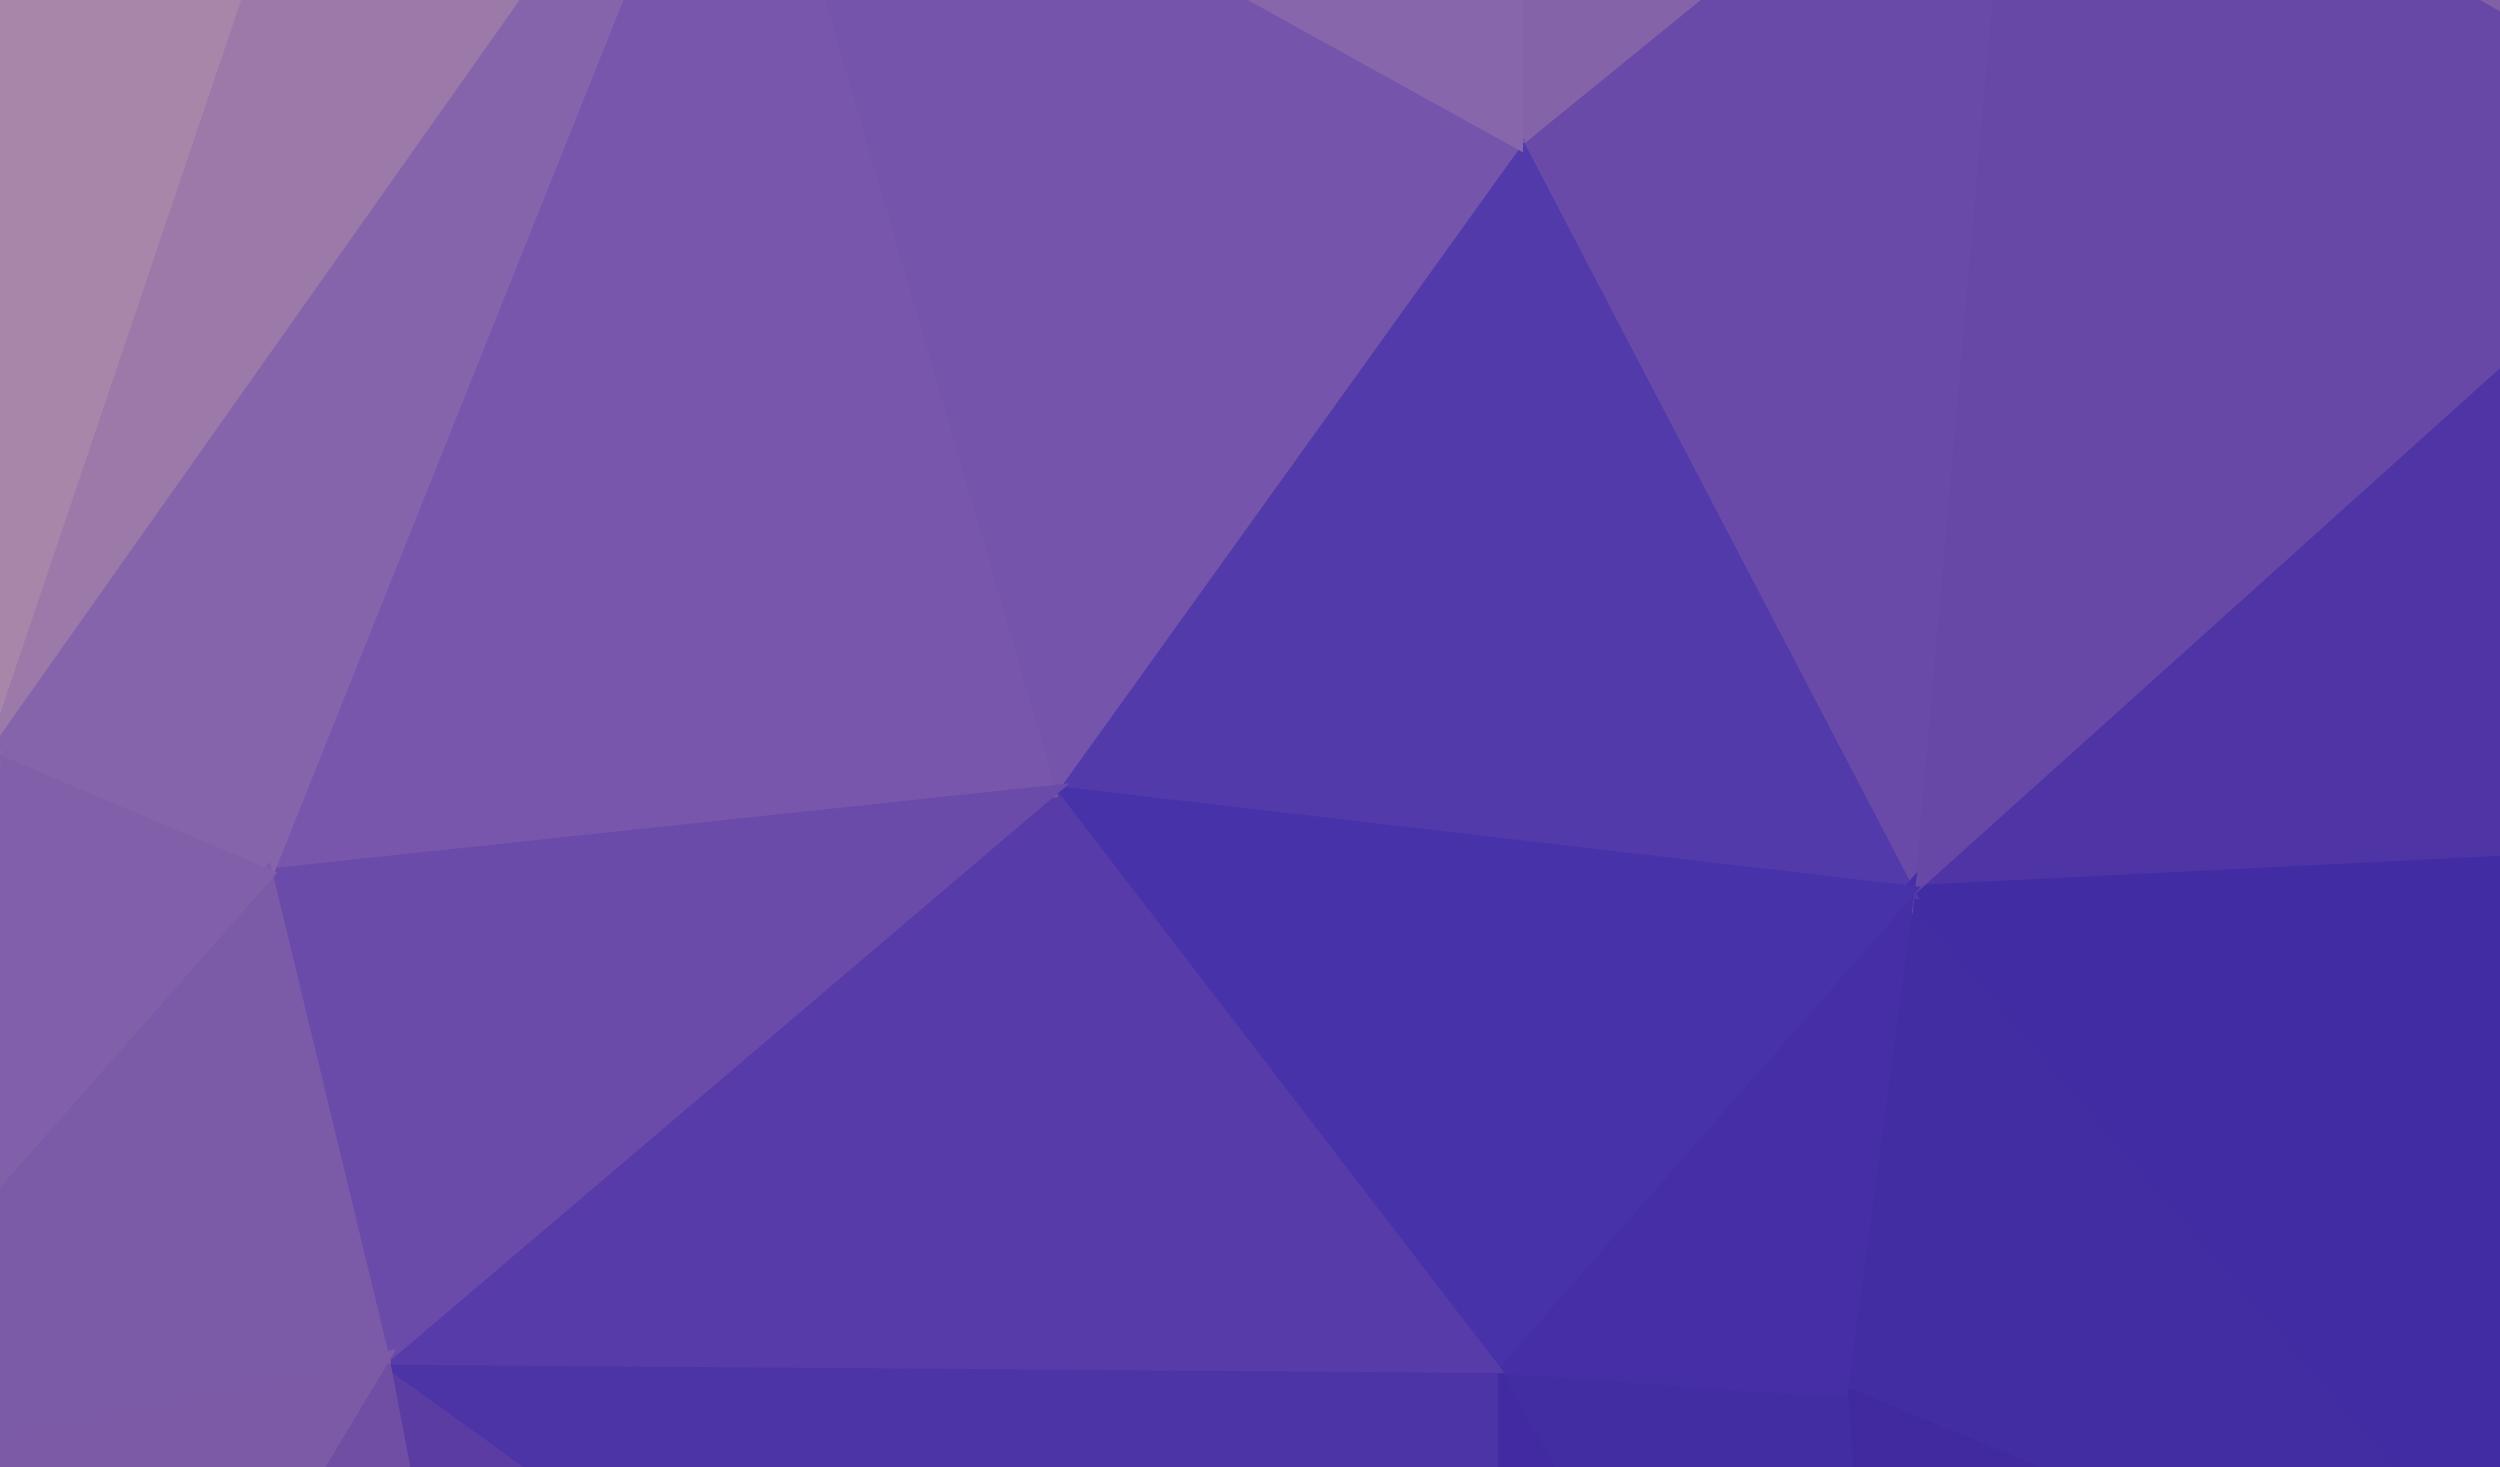
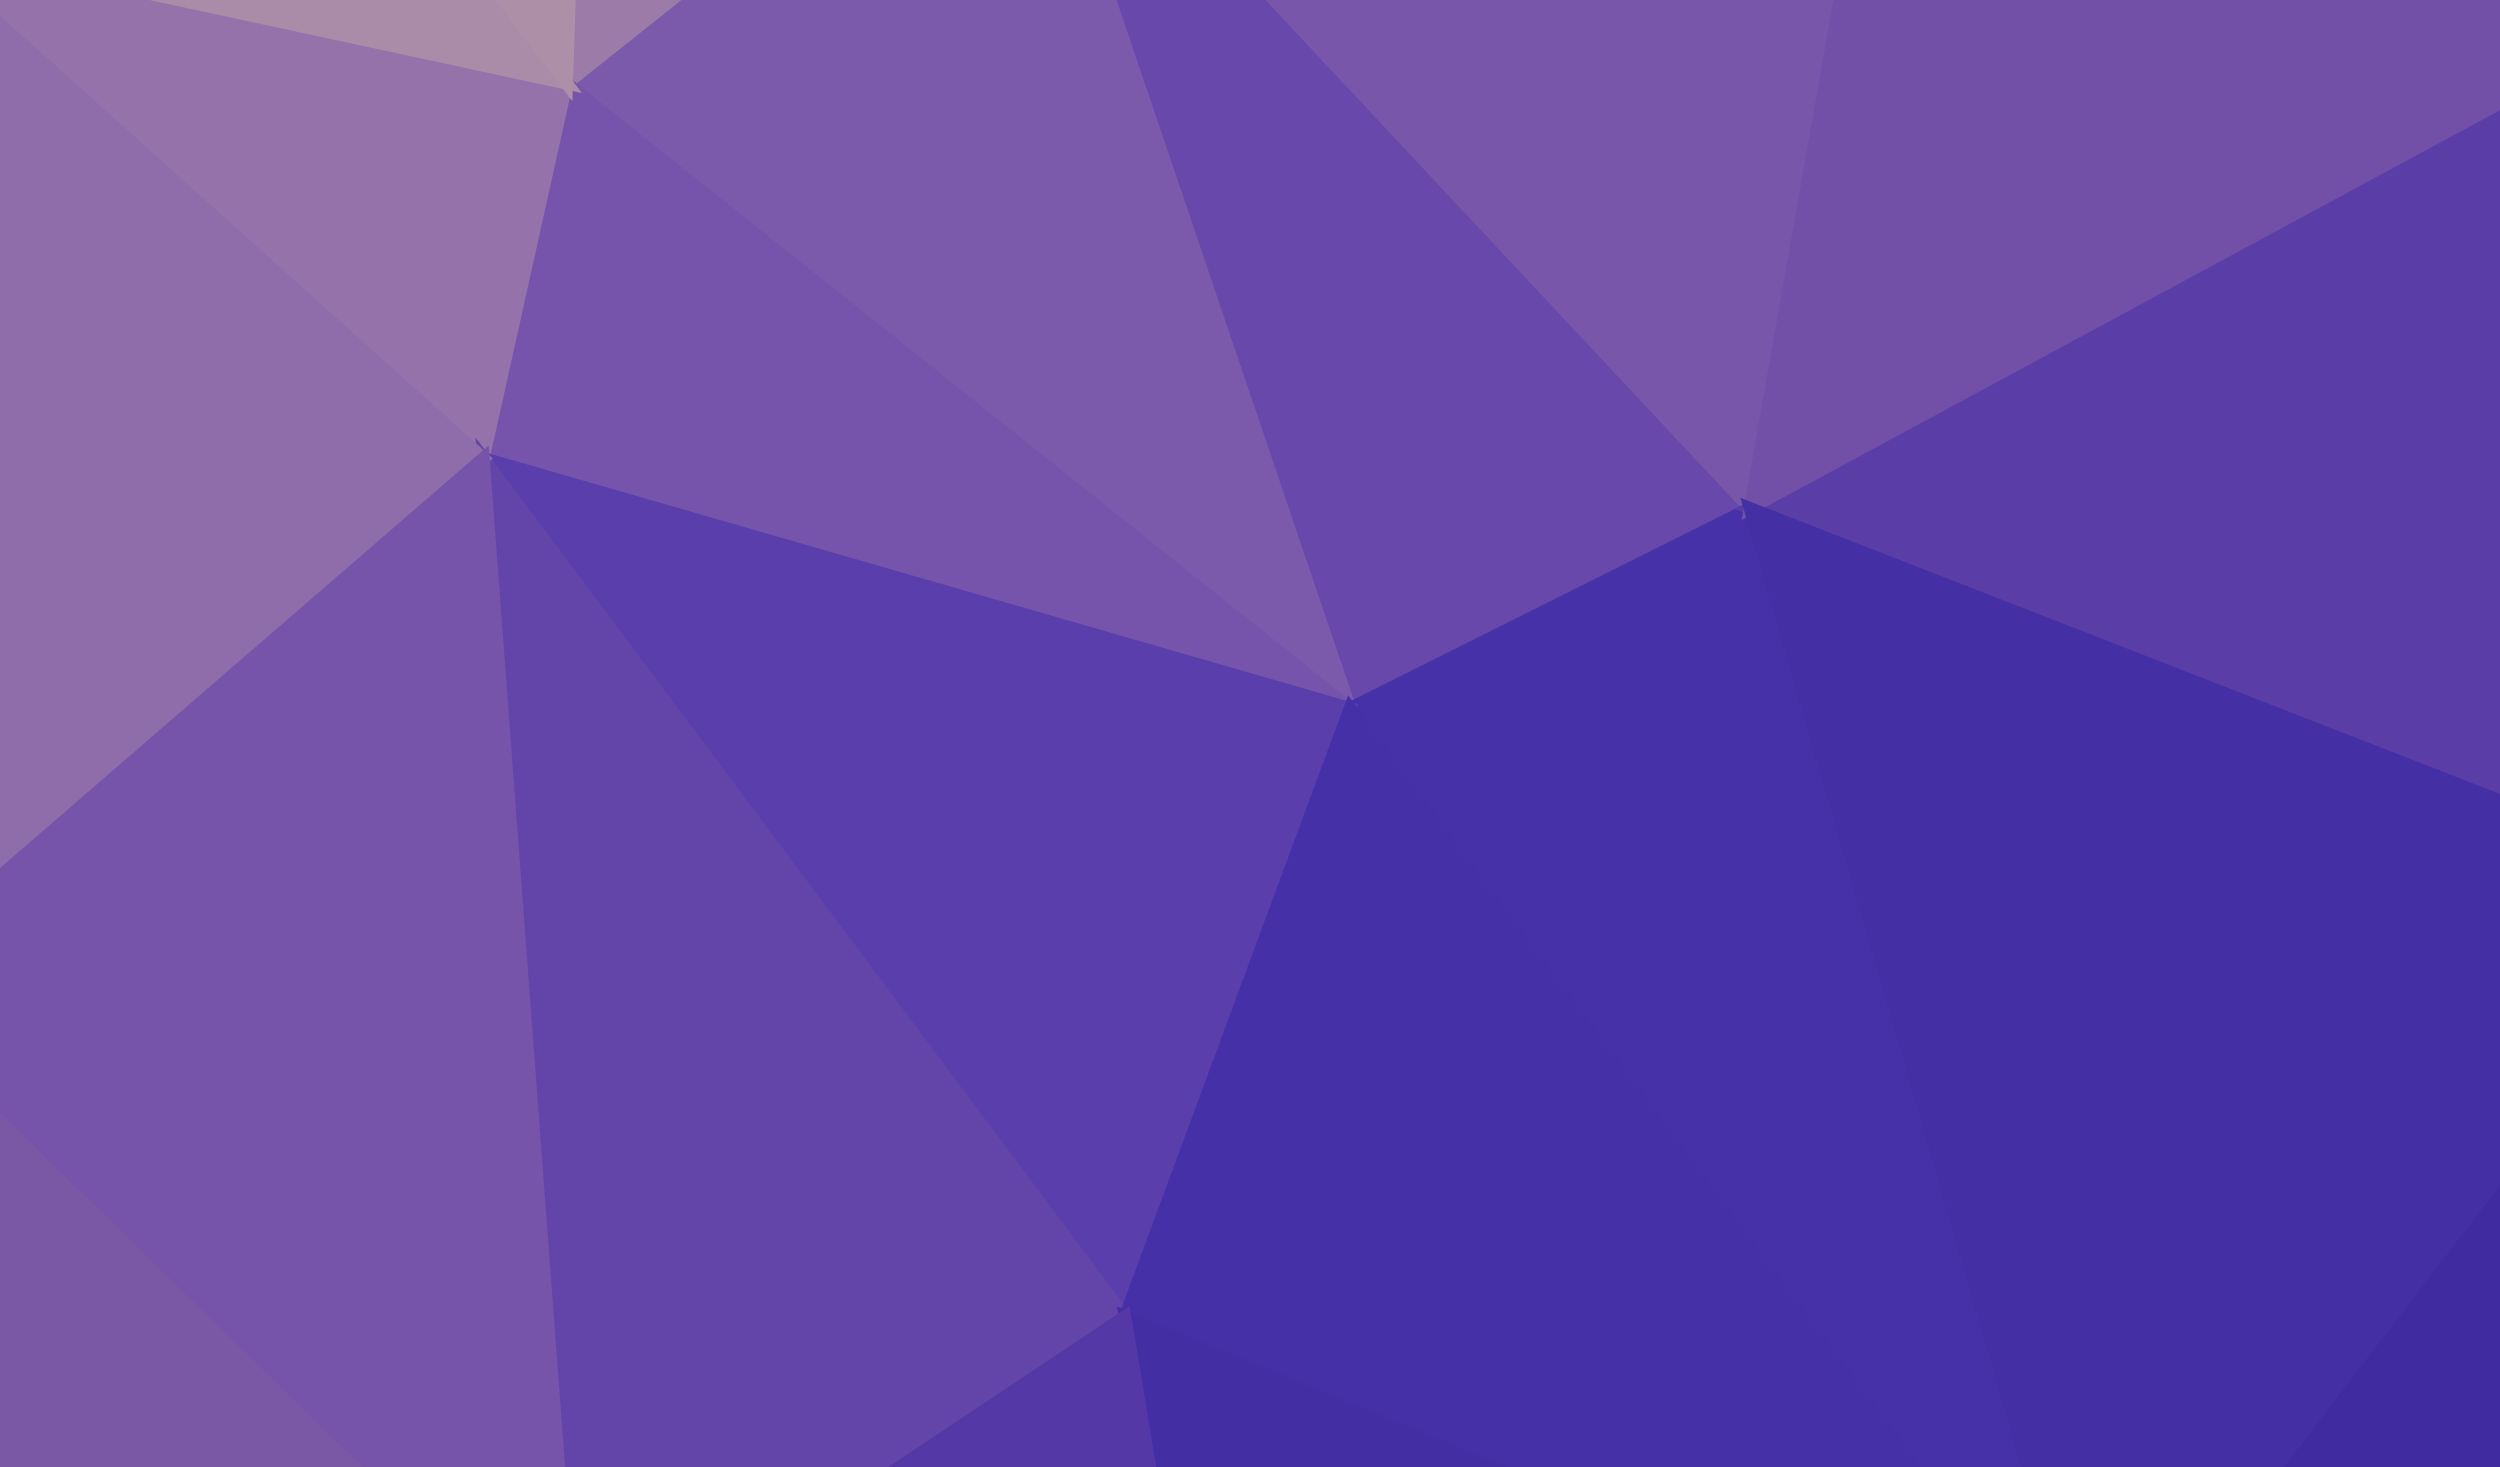
<svg xmlns="http://www.w3.org/2000/svg" width="300" height="176">
-   <path d="M227,249L179,259L389,264Z" fill="#3d279d" stroke="#3d279d" stroke-width="1.51" />
-   <path d="M179,259L70,290L389,264Z" fill="#3e289f" stroke="#3e289f" stroke-width="1.51" />
-   <path d="M-7,-108L236,-109L390,-125Z" fill="#a888a6" stroke="#a888a6" stroke-width="1.51" />
-   <path d="M328,18L349,101L433,-36Z" fill="#6645a2" stroke="#6645a2" stroke-width="1.51" />
-   <path d="M433,-36L349,101L451,119Z" fill="#5236a1" stroke="#5236a1" stroke-width="1.51" />
-   <path d="M349,101L396,191L451,119Z" fill="#3f289e" stroke="#3f289e" stroke-width="1.51" />
-   <path d="M396,191L389,264L451,119Z" fill="#3b259b" stroke="#3b259b" stroke-width="1.51" />
-   <path d="M390,-125L326,-76L433,-36Z" fill="#9472a0" stroke="#9472a0" stroke-width="1.51" />
-   <path d="M326,-76L328,18L433,-36Z" fill="#815ea2" stroke="#815ea2" stroke-width="1.51" />
-   <path d="M336,234L227,249L389,264Z" fill="#3c259b" stroke="#3c259b" stroke-width="1.51" />
-   <path d="M236,-109L326,-76L390,-125Z" fill="#a07fa2" stroke="#a07fa2" stroke-width="1.51" />
-   <path d="M349,101L313,205L396,191Z" fill="#3f289f" stroke="#3f289f" stroke-width="1.51" />
-   <path d="M313,205L336,234L396,191Z" fill="#3c269d" stroke="#3c269d" stroke-width="1.51" />
-   <path d="M336,234L389,264L396,191Z" fill="#3a249a" stroke="#3a249a" stroke-width="1.51" />
-   <path d="M229,107L221,167L313,205Z" fill="#432da3" stroke="#432da3" stroke-width="1.51" />
-   <path d="M326,-76L241,-31L328,18Z" fill="#8260a5" stroke="#8260a5" stroke-width="1.51" />
-   <path d="M328,18L229,107L349,101Z" fill="#4e34a5" stroke="#4e34a5" stroke-width="1.51" />
-   <path d="M229,107L313,205L349,101Z" fill="#422ca3" stroke="#422ca3" stroke-width="1.51" />
-   <path d="M313,205L227,249L336,234Z" fill="#3e279e" stroke="#3e279e" stroke-width="1.51" />
-   <path d="M241,-31L229,107L328,18Z" fill="#6748a7" stroke="#6748a7" stroke-width="1.51" />
-   <path d="M236,-109L241,-31L326,-76Z" fill="#9573a5" stroke="#9573a5" stroke-width="1.51" />
-   <path d="M182,17L229,107L241,-31Z" fill="#694aa9" stroke="#694aa9" stroke-width="1.51" />
-   <path d="M221,167L227,249L313,205Z" fill="#412aa0" stroke="#412aa0" stroke-width="1.51" />
-   <path d="M-7,-108L50,-60L182,-70Z" fill="#b193a7" stroke="#b193a7" stroke-width="1.51" />
-   <path d="M221,167L179,164L227,249Z" fill="#432da3" stroke="#432da3" stroke-width="1.51" />
-   <path d="M179,164L179,259L227,249Z" fill="#422ba2" stroke="#422ba2" stroke-width="1.51" />
-   <path d="M-7,-108L182,-70L236,-109Z" fill="#a687a8" stroke="#a687a8" stroke-width="1.51" />
-   <path d="M236,-109L182,-70L241,-31Z" fill="#9675a7" stroke="#9675a7" stroke-width="1.51" />
-   <path d="M182,-70L182,17L241,-31Z" fill="#8563a9" stroke="#8563a9" stroke-width="1.51" />
-   <path d="M182,17L126,95L229,107Z" fill="#533aab" stroke="#533aab" stroke-width="1.51" />
-   <path d="M179,164L221,167L229,107Z" fill="#462fa6" stroke="#462fa6" stroke-width="1.51" />
-   <path d="M126,95L179,164L229,107Z" fill="#4832a9" stroke="#4832a9" stroke-width="1.51" />
-   <path d="M46,163L70,290L179,259Z" fill="#5a3ca3" stroke="#5a3ca3" stroke-width="1.51" />
-   <path d="M46,163L179,259L179,164Z" fill="#4d34a6" stroke="#4d34a6" stroke-width="1.51" />
-   <path d="M88,-35L126,95L182,17Z" fill="#7554ab" stroke="#7554ab" stroke-width="1.51" />
-   <path d="M50,-60L88,-35L182,-70Z" fill="#9f7fa9" stroke="#9f7fa9" stroke-width="1.51" />
-   <path d="M88,-35L182,17L182,-70Z" fill="#8866ab" stroke="#8866ab" stroke-width="1.51" />
-   <path d="M126,95L46,163L179,164Z" fill="#573ba9" stroke="#573ba9" stroke-width="1.51" />
-   <path d="M-2,243L-140,239L70,290Z" fill="#825fa1" stroke="#825fa1" stroke-width="1.51" />
-   <path d="M88,-35L32,105L126,95Z" fill="#7856ab" stroke="#7856ab" stroke-width="1.51" />
-   <path d="M32,105L46,163L126,95Z" fill="#6a4baa" stroke="#6a4baa" stroke-width="1.51" />
-   <path d="M-52,-22L-1,91L50,-60Z" fill="#a687a9" stroke="#a687a9" stroke-width="1.51" />
-   <path d="M46,163L-2,243L70,290Z" fill="#704ea3" stroke="#704ea3" stroke-width="1.51" />
-   <path d="M50,-60L-1,91L88,-35Z" fill="#9b7aaa" stroke="#9b7aaa" stroke-width="1.51" />
-   <path d="M-1,91L32,105L88,-35Z" fill="#8564ab" stroke="#8564ab" stroke-width="1.51" />
-   <path d="M32,105L-34,180L46,163Z" fill="#7b5aa7" stroke="#7b5aa7" stroke-width="1.51" />
-   <path d="M-34,180L-2,243L46,163Z" fill="#7d5aa5" stroke="#7d5aa5" stroke-width="1.51" />
-   <path d="M-7,-108L-52,-22L50,-60Z" fill="#bfa5a5" stroke="#bfa5a5" stroke-width="1.51" />
-   <path d="M-1,91L-34,180L32,105Z" fill="#8260a9" stroke="#8260a9" stroke-width="1.51" />
-   <path d="M-118,-95L-52,-22L-7,-108Z" fill="#d1bca2" stroke="#d1bca2" stroke-width="1.51" />
-   <path d="M-34,180L-102,200L-2,243Z" fill="#8b69a3" stroke="#8b69a3" stroke-width="1.51" />
-   <path d="M-102,200L-140,239L-2,243Z" fill="#9472a1" stroke="#9472a1" stroke-width="1.51" />
-   <path d="M-110,109L-34,180L-1,91Z" fill="#906fa7" stroke="#906fa7" stroke-width="1.51" />
-   <path d="M-52,-22L-110,109L-1,91Z" fill="#9f7fa9" stroke="#9f7fa9" stroke-width="1.51" />
-   <path d="M-118,-95L-110,-35L-52,-22Z" fill="#d1bda3" stroke="#d1bda3" stroke-width="1.51" />
-   <path d="M-110,-35L-110,109L-52,-22Z" fill="#b99da6" stroke="#b99da6" stroke-width="1.51" />
-   <path d="M-110,109L-102,200L-34,180Z" fill="#9876a5" stroke="#9876a5" stroke-width="1.51" />
-   <path d="M-110,109L-140,239L-102,200Z" fill="#a180a3" stroke="#a180a3" stroke-width="1.51" />
-   <path d="M-118,-95L-140,239L-110,-35Z" fill="#ba9fa6" stroke="#ba9fa6" stroke-width="1.51" />
-   <path d="M-110,-35L-140,239L-110,109Z" fill="#a586a8" stroke="#a586a8" stroke-width="1.51" />
+   <path d="M162,85L210,61L122,-33Z" fill="#6849ab" stroke="#6849ab" stroke-width="1.51" />
+   <path d="M210,61L225,-24L122,-33Z" fill="#7857aa" stroke="#7857aa" stroke-width="1.51" />
+   <path d="M122,-33L68,10L162,85Z" fill="#7c5aab" stroke="#7c5aab" stroke-width="1.51" />
+   <path d="M225,-24L152,-77L122,-33Z" fill="#8e6caa" stroke="#8e6caa" stroke-width="1.51" />
+   <path d="M122,-33L71,-79L68,10Z" fill="#9c7ba9" stroke="#9c7ba9" stroke-width="1.51" />
+   <path d="M68,10L58,55L162,85Z" fill="#7654ab" stroke="#7654ab" stroke-width="1.51" />
+   <path d="M68,10L-11,-7L58,55Z" fill="#9573aa" stroke="#9573aa" stroke-width="1.51" />
+   <path d="M152,-77L71,-79L122,-33Z" fill="#a080a9" stroke="#a080a9" stroke-width="1.51" />
+   <path d="M162,85L252,206L210,61Z" fill="#4731a8" stroke="#4731a8" stroke-width="1.51" />
+   <path d="M58,55L135,158L162,85Z" fill="#593eac" stroke="#593eac" stroke-width="1.51" />
+   <path d="M225,-24L239,-96L152,-77Z" fill="#9574a7" stroke="#9574a7" stroke-width="1.51" />
+   <path d="M152,-77L239,-96L71,-79Z" fill="#9e7ea9" stroke="#9e7ea9" stroke-width="1.51" />
+   <path d="M302,-68L239,-96L225,-24Z" fill="#9270a5" stroke="#9270a5" stroke-width="1.51" />
+   <path d="M334,-6L302,-68L225,-24Z" fill="#8462a5" stroke="#8462a5" stroke-width="1.51" />
+   <path d="M2,-77L-11,-7L68,10Z" fill="#ab8ca8" stroke="#ab8ca8" stroke-width="1.51" />
+   <path d="M58,55L69,202L135,158Z" fill="#6344a9" stroke="#6344a9" stroke-width="1.51" />
+   <path d="M328,107L334,-6L210,61Z" fill="#5a3da6" stroke="#5a3da6" stroke-width="1.51" />
+   <path d="M210,61L334,-6L225,-24Z" fill="#7250a7" stroke="#7250a7" stroke-width="1.51" />
+   <path d="M71,-79L2,-77L68,10Z" fill="#ad8fa8" stroke="#ad8fa8" stroke-width="1.51" />
+   <path d="M239,-96L2,-77L71,-79Z" fill="#ab8ca8" stroke="#ab8ca8" stroke-width="1.51" />
+   <path d="M252,206L328,107L210,61Z" fill="#452fa5" stroke="#452fa5" stroke-width="1.51" />
+   <path d="M-11,-7L-16,119L58,55Z" fill="#8e6daa" stroke="#8e6daa" stroke-width="1.51" />
+   <path d="M135,158L252,206L162,85Z" fill="#4630a7" stroke="#4630a7" stroke-width="1.51" />
+   <path d="M-16,119L69,202L58,55Z" fill="#7654a9" stroke="#7654a9" stroke-width="1.51" />
+   <path d="M148,237L252,206L135,158Z" fill="#442ea4" stroke="#442ea4" stroke-width="1.51" />
+   <path d="M69,202L148,237L135,158Z" fill="#5438a6" stroke="#5438a6" stroke-width="1.51" />
+   <path d="M328,107L425,55L334,-6Z" fill="#593ba3" stroke="#593ba3" stroke-width="1.51" />
+   <path d="M252,206L353,145L328,107Z" fill="#412ba1" stroke="#412ba1" stroke-width="1.51" />
+   <path d="M-16,119L-3,186L69,202Z" fill="#7a58a6" stroke="#7a58a6" stroke-width="1.51" />
+   <path d="M69,202L41,290L148,237Z" fill="#5e3fa3" stroke="#5e3fa3" stroke-width="1.51" />
+   <path d="M-11,-7L-88,88L-16,119Z" fill="#9777aa" stroke="#9777aa" stroke-width="1.51" />
+   <path d="M-16,119L-105,196L-3,186Z" fill="#8c6aa6" stroke="#8c6aa6" stroke-width="1.51" />
+   <path d="M-89,-74L-88,6L-11,-7Z" fill="#c1a7a5" stroke="#c1a7a5" stroke-width="1.51" />
+   <path d="M-88,6L-88,88L-11,-7Z" fill="#ad8fa8" stroke="#ad8fa8" stroke-width="1.51" />
+   <path d="M-135,255L-105,196L-88,88Z" fill="#9f7ea3" stroke="#9f7ea3" stroke-width="1.51" />
+   <path d="M2,-77L-89,-74L-11,-7Z" fill="#c3aaa5" stroke="#c3aaa5" stroke-width="1.51" />
+   <path d="M239,-96L-89,-74L2,-77Z" fill="#b89da6" stroke="#b89da6" stroke-width="1.51" />
+   <path d="M353,145L425,55L328,107Z" fill="#412ba2" stroke="#412ba2" stroke-width="1.51" />
+   <path d="M334,-6L431,-85L302,-68Z" fill="#8a67a2" stroke="#8a67a2" stroke-width="1.51" />
+   <path d="M252,206L319,261L353,145Z" fill="#3e289f" stroke="#3e289f" stroke-width="1.51" />
+   <path d="M353,145L408,177L425,55Z" fill="#3f29a0" stroke="#3f29a0" stroke-width="1.51" />
+   <path d="M148,237L272,272L252,206Z" fill="#402aa0" stroke="#402aa0" stroke-width="1.51" />
+   <path d="M425,55L444,4L334,-6Z" fill="#6948a1" stroke="#6948a1" stroke-width="1.51" />
+   <path d="M272,272L319,261L252,206Z" fill="#3d279d" stroke="#3d279d" stroke-width="1.51" />
+   <path d="M444,4L431,-85L334,-6Z" fill="#7e5ba0" stroke="#7e5ba0" stroke-width="1.51" />
+   <path d="M302,-68L431,-85L239,-96Z" fill="#9776a2" stroke="#9776a2" stroke-width="1.51" />
+   <path d="M319,261L408,177L353,145Z" fill="#3d279d" stroke="#3d279d" stroke-width="1.51" />
+   <path d="M425,55L431,289L444,4Z" fill="#3e289f" stroke="#3e289f" stroke-width="1.51" />
+   <path d="M-23,263L69,202L-3,186Z" fill="#7856a3" stroke="#7856a3" stroke-width="1.51" />
+   <path d="M-23,263L41,290L69,202Z" fill="#714fa2" stroke="#714fa2" stroke-width="1.51" />
+   <path d="M148,237L41,290L272,272Z" fill="#412ba1" stroke="#412ba1" stroke-width="1.51" />
+   <path d="M-105,196L-23,263L-3,186Z" fill="#8a68a3" stroke="#8a68a3" stroke-width="1.51" />
+   <path d="M-88,88L-105,196L-16,119Z" fill="#9675a7" stroke="#9675a7" stroke-width="1.51" />
+   <path d="M-135,255L-88,88L-88,6Z" fill="#a080a7" stroke="#a080a7" stroke-width="1.51" />
+   <path d="M-105,196L-135,255L-23,263Z" fill="#9674a1" stroke="#9674a1" stroke-width="1.51" />
+   <path d="M-23,263L-135,255L41,290Z" fill="#8663a0" stroke="#8663a0" stroke-width="1.51" />
+   <path d="M-89,-74L-135,255L-88,6Z" fill="#ab8da8" stroke="#ab8da8" stroke-width="1.51" />
+   <path d="M319,261L431,289L408,177Z" fill="#382299" stroke="#382299" stroke-width="1.51" />
+   <path d="M408,177L431,289L425,55Z" fill="#3b259c" stroke="#3b259c" stroke-width="1.51" />
+   <path d="M272,272L431,289L319,261Z" fill="#392399" stroke="#392399" stroke-width="1.51" />
+   <path d="M41,290L431,289L272,272Z" fill="#3c269c" stroke="#3c269c" stroke-width="1.51" />
</svg>
